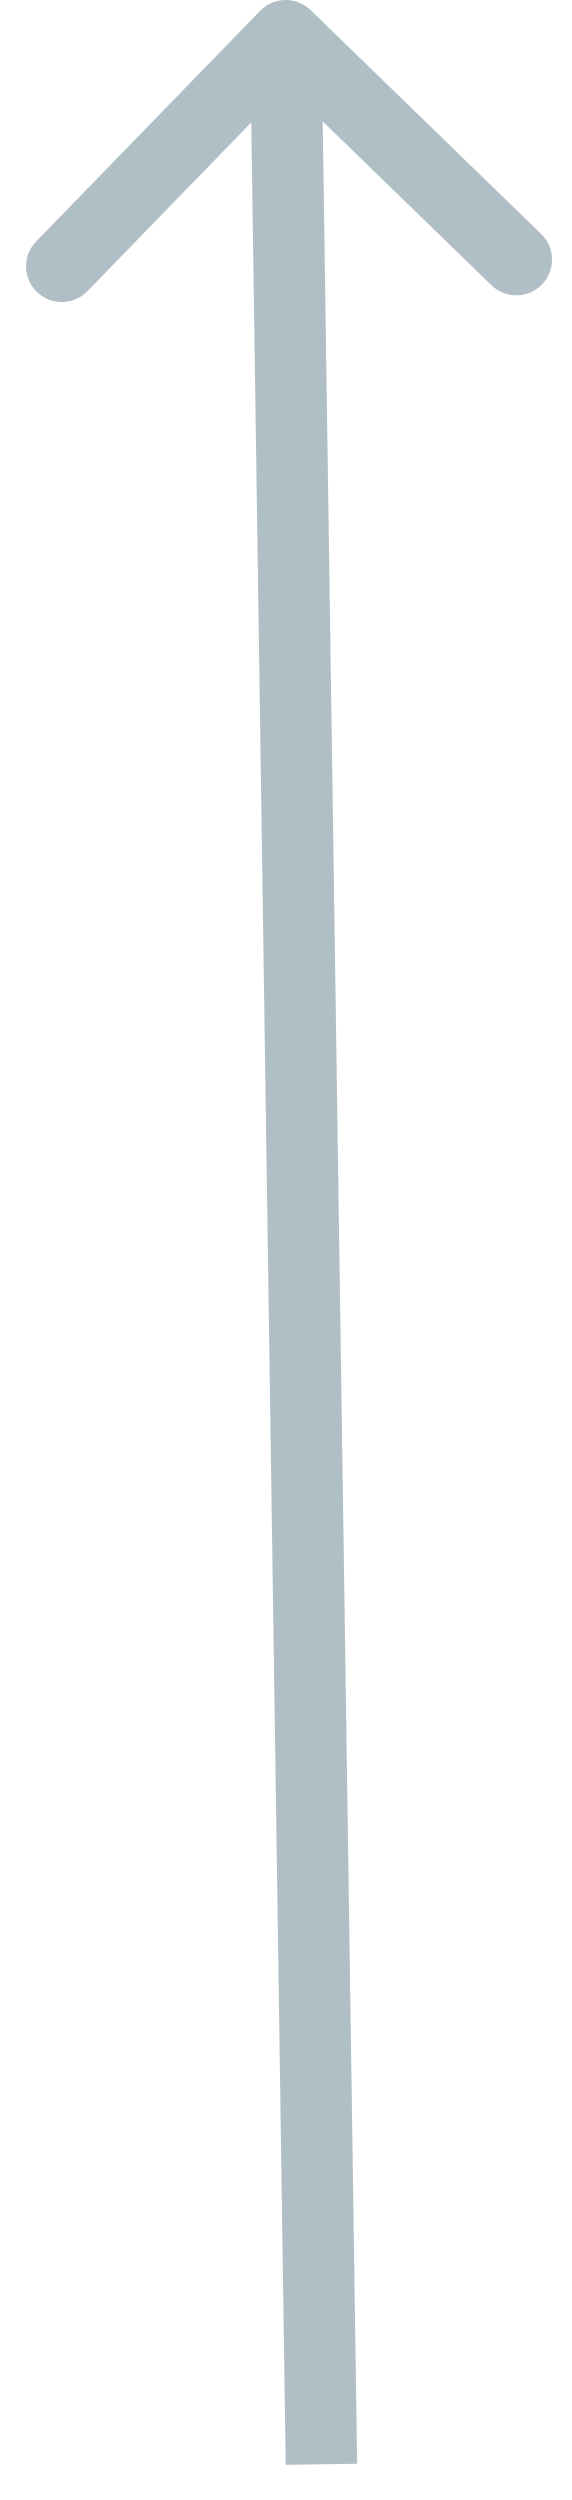
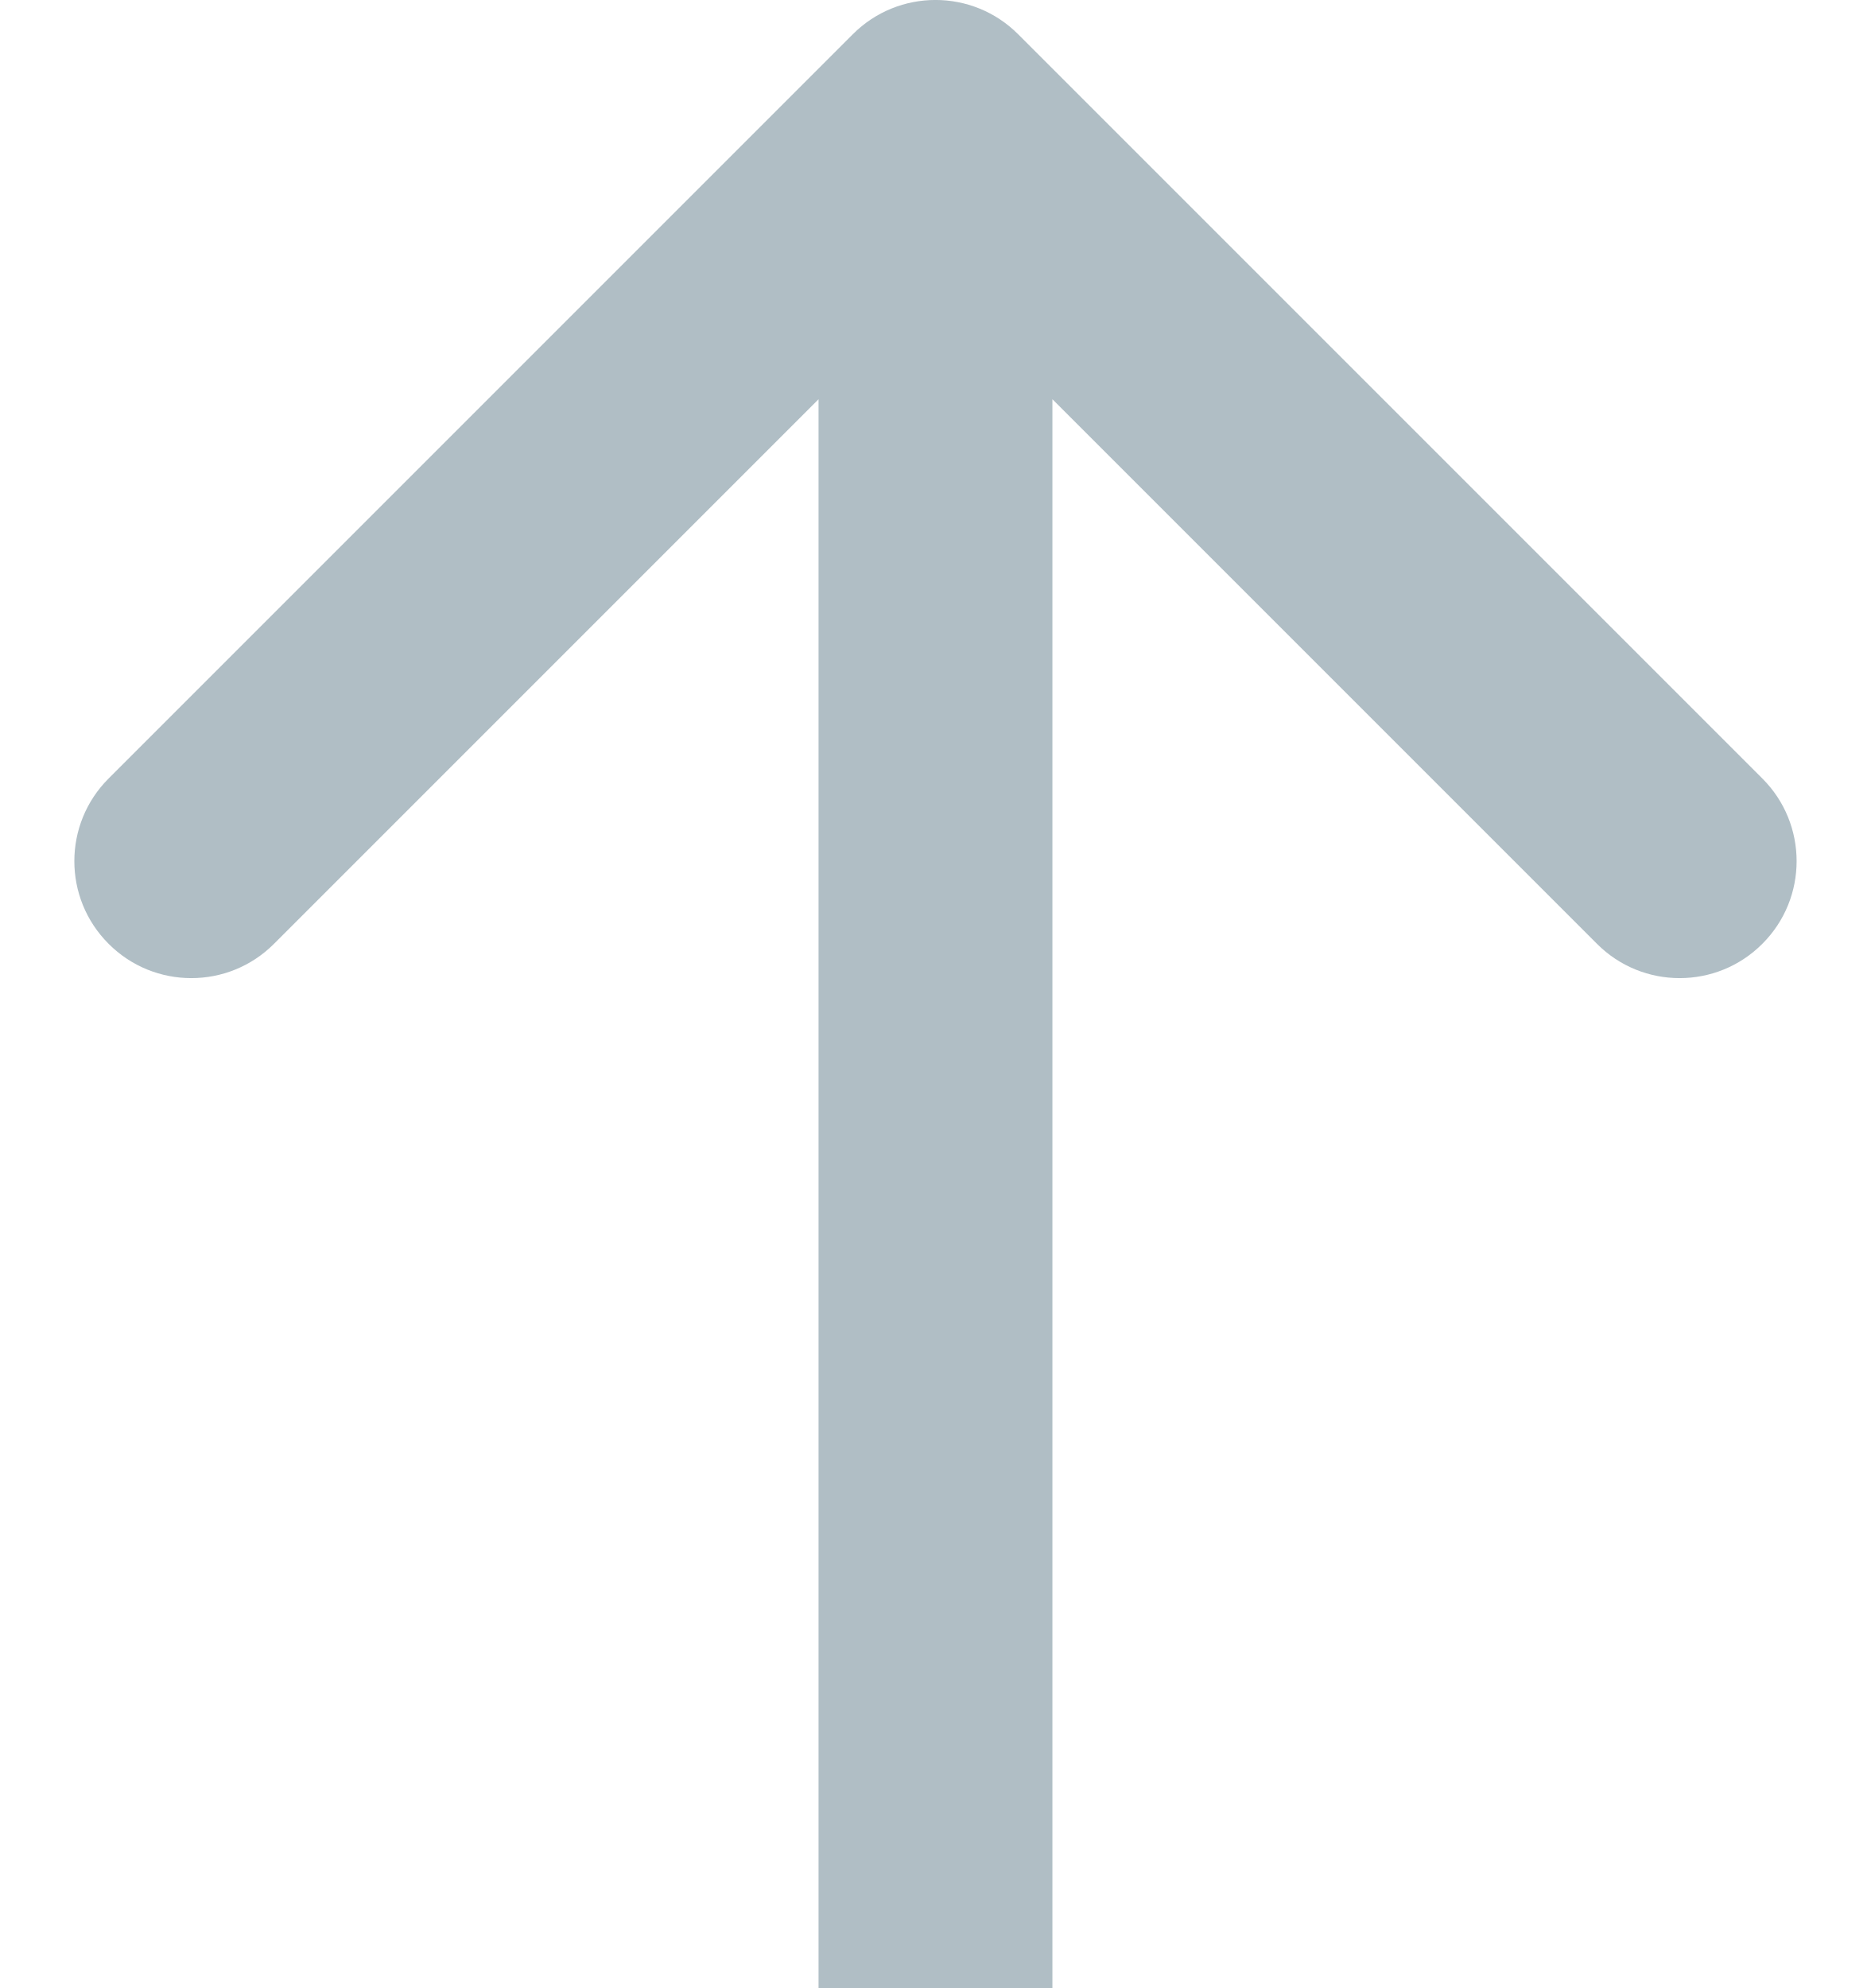
- <svg xmlns="http://www.w3.org/2000/svg" width="16" height="70" viewBox="0 0 16 70" fill="none">
-   <path d="M8.697 0.283C8.3 -0.102 7.667 -0.093 7.283 0.303L1.013 6.76C0.628 7.156 0.637 7.79 1.034 8.174C1.43 8.559 2.063 8.55 2.448 8.153L8.021 2.414L13.76 7.987C14.156 8.372 14.79 8.363 15.174 7.966C15.559 7.57 15.55 6.937 15.153 6.552L8.697 0.283ZM7 1.015L8 69.015L10 68.985L9 0.985L7 1.015Z" fill="#B0BEC5" />
+ <svg xmlns="http://www.w3.org/2000/svg" width="16" height="17" viewBox="0 0 16 17" fill="none">
+   <path d="M8.707 0.293C8.317 -0.098 7.683 -0.098 7.293 0.293L0.929 6.657C0.538 7.047 0.538 7.681 0.929 8.071C1.319 8.462 1.953 8.462 2.343 8.071L8 2.414L13.657 8.071C14.047 8.462 14.681 8.462 15.071 8.071C15.462 7.681 15.462 7.047 15.071 6.657L8.707 0.293ZM9 17V1H7L7 17H9Z" fill="#B0BEC5" />
</svg>
